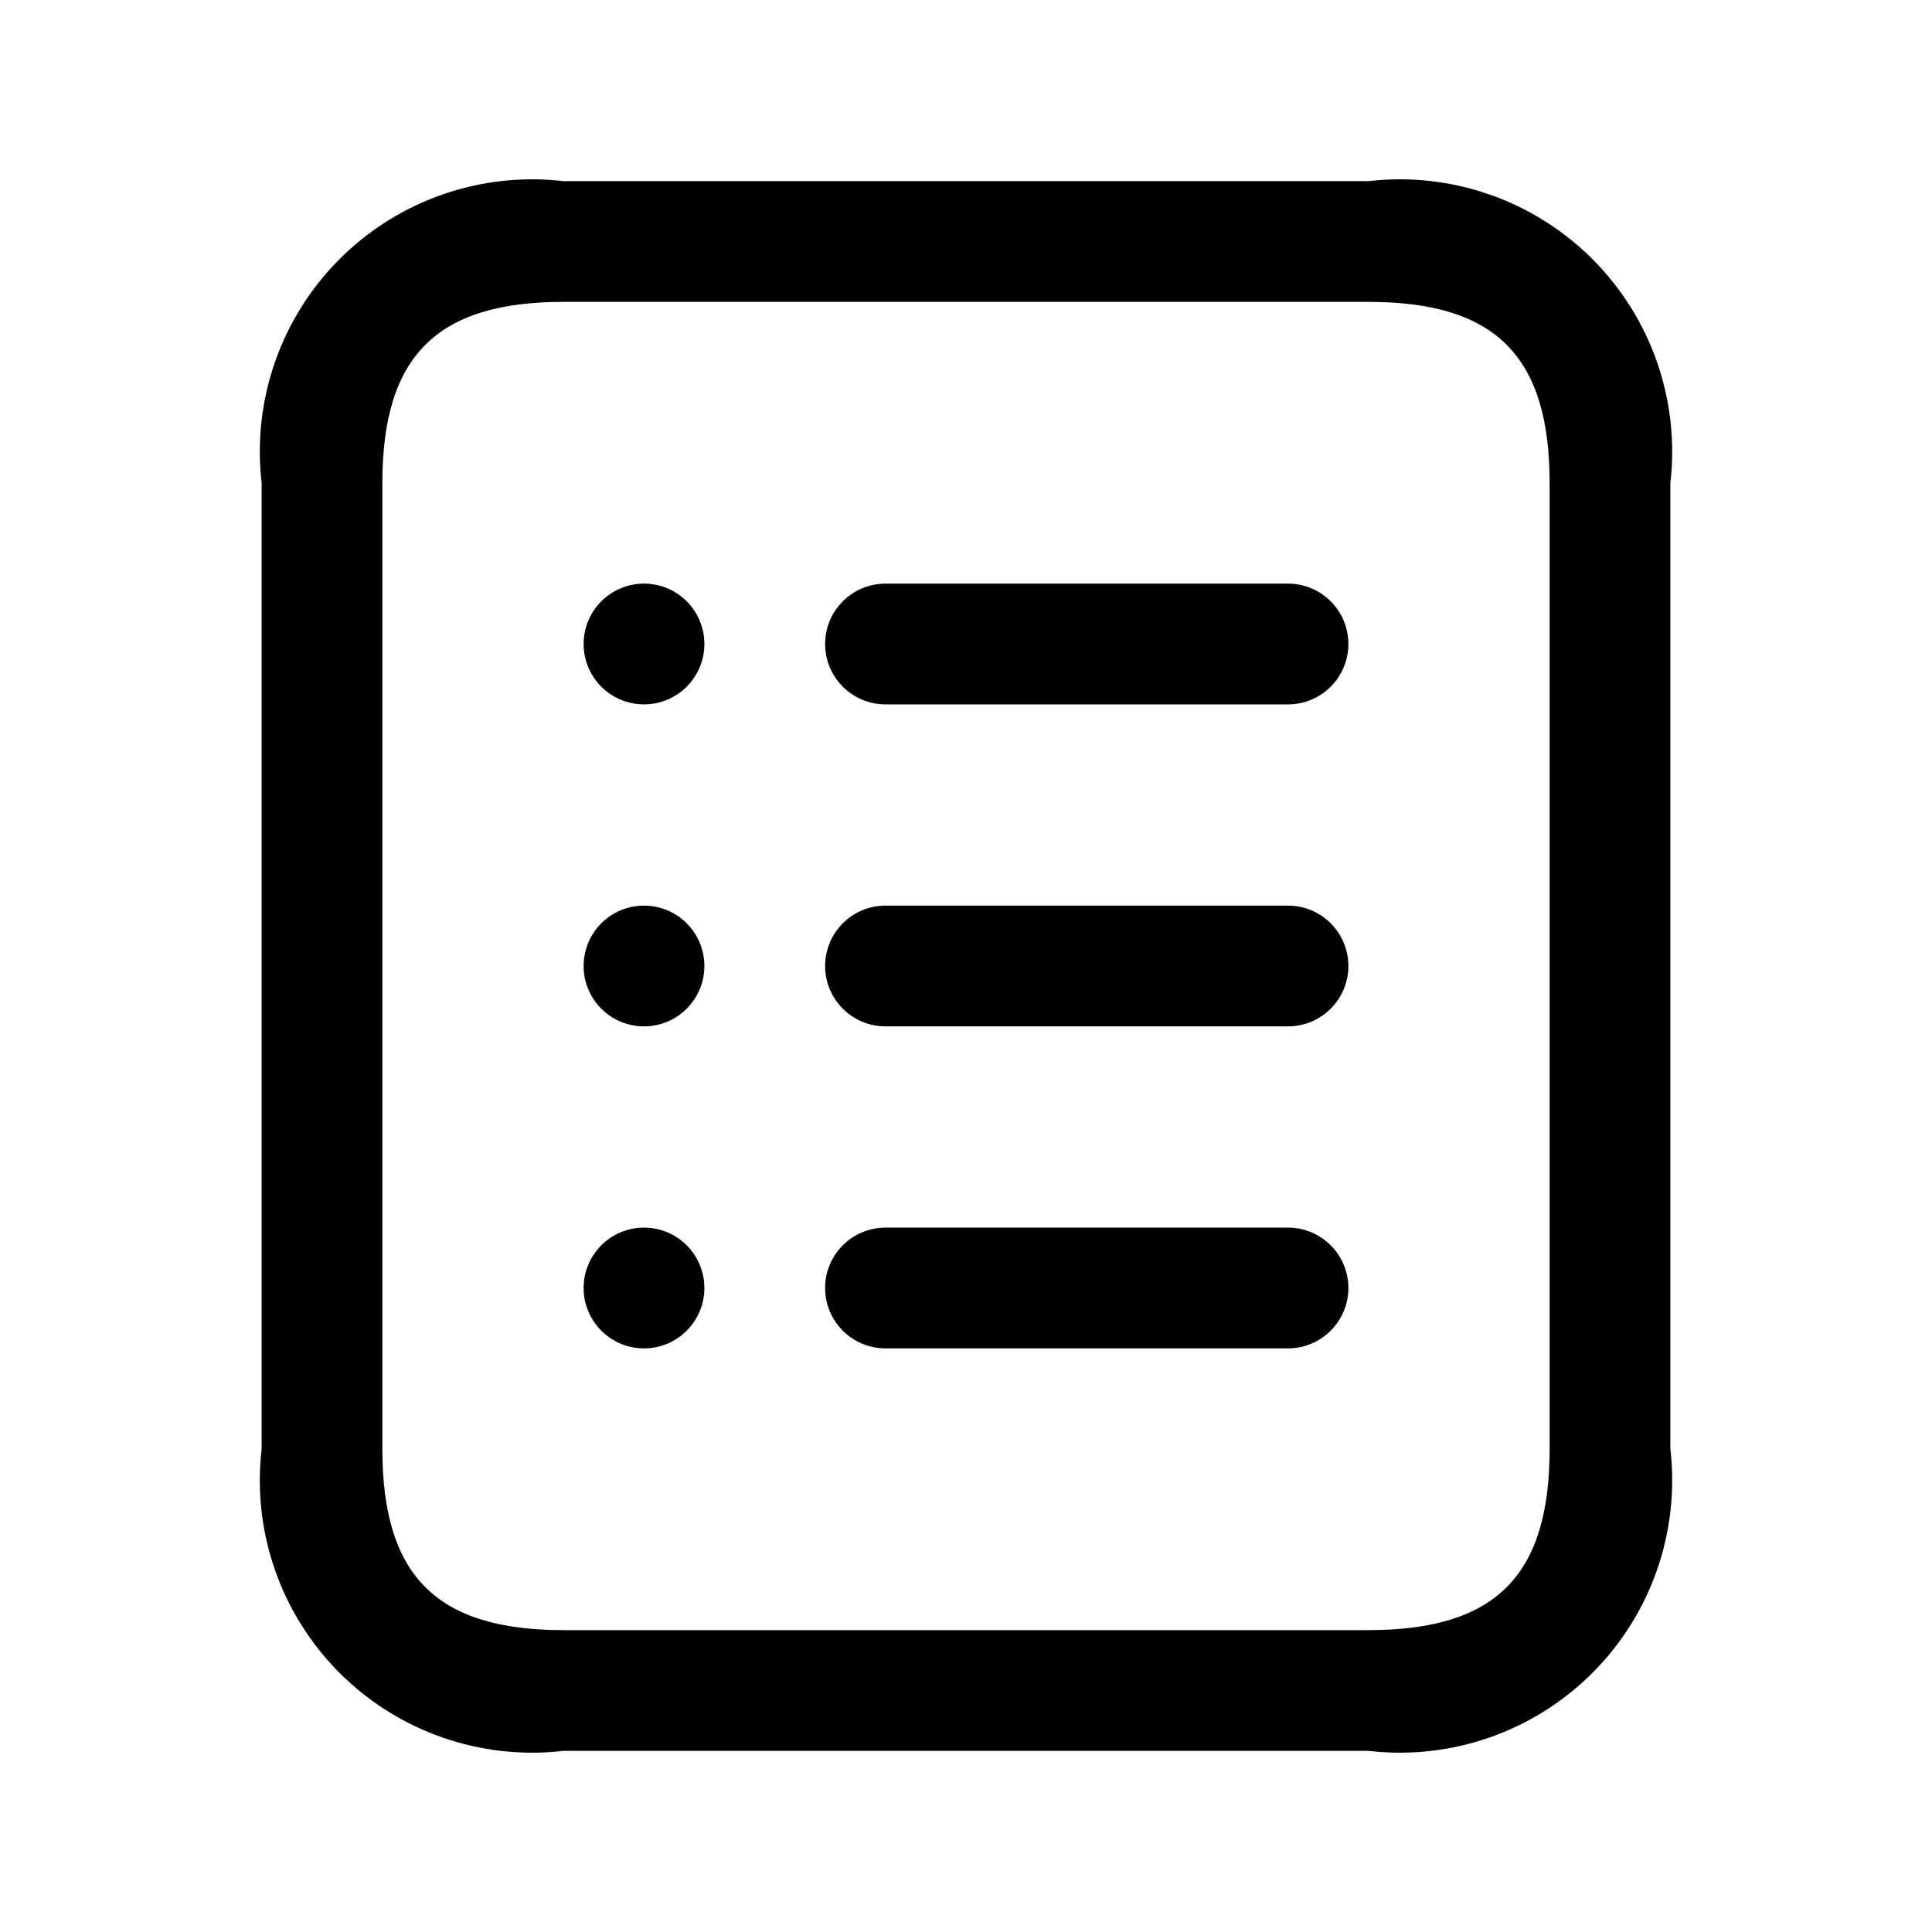
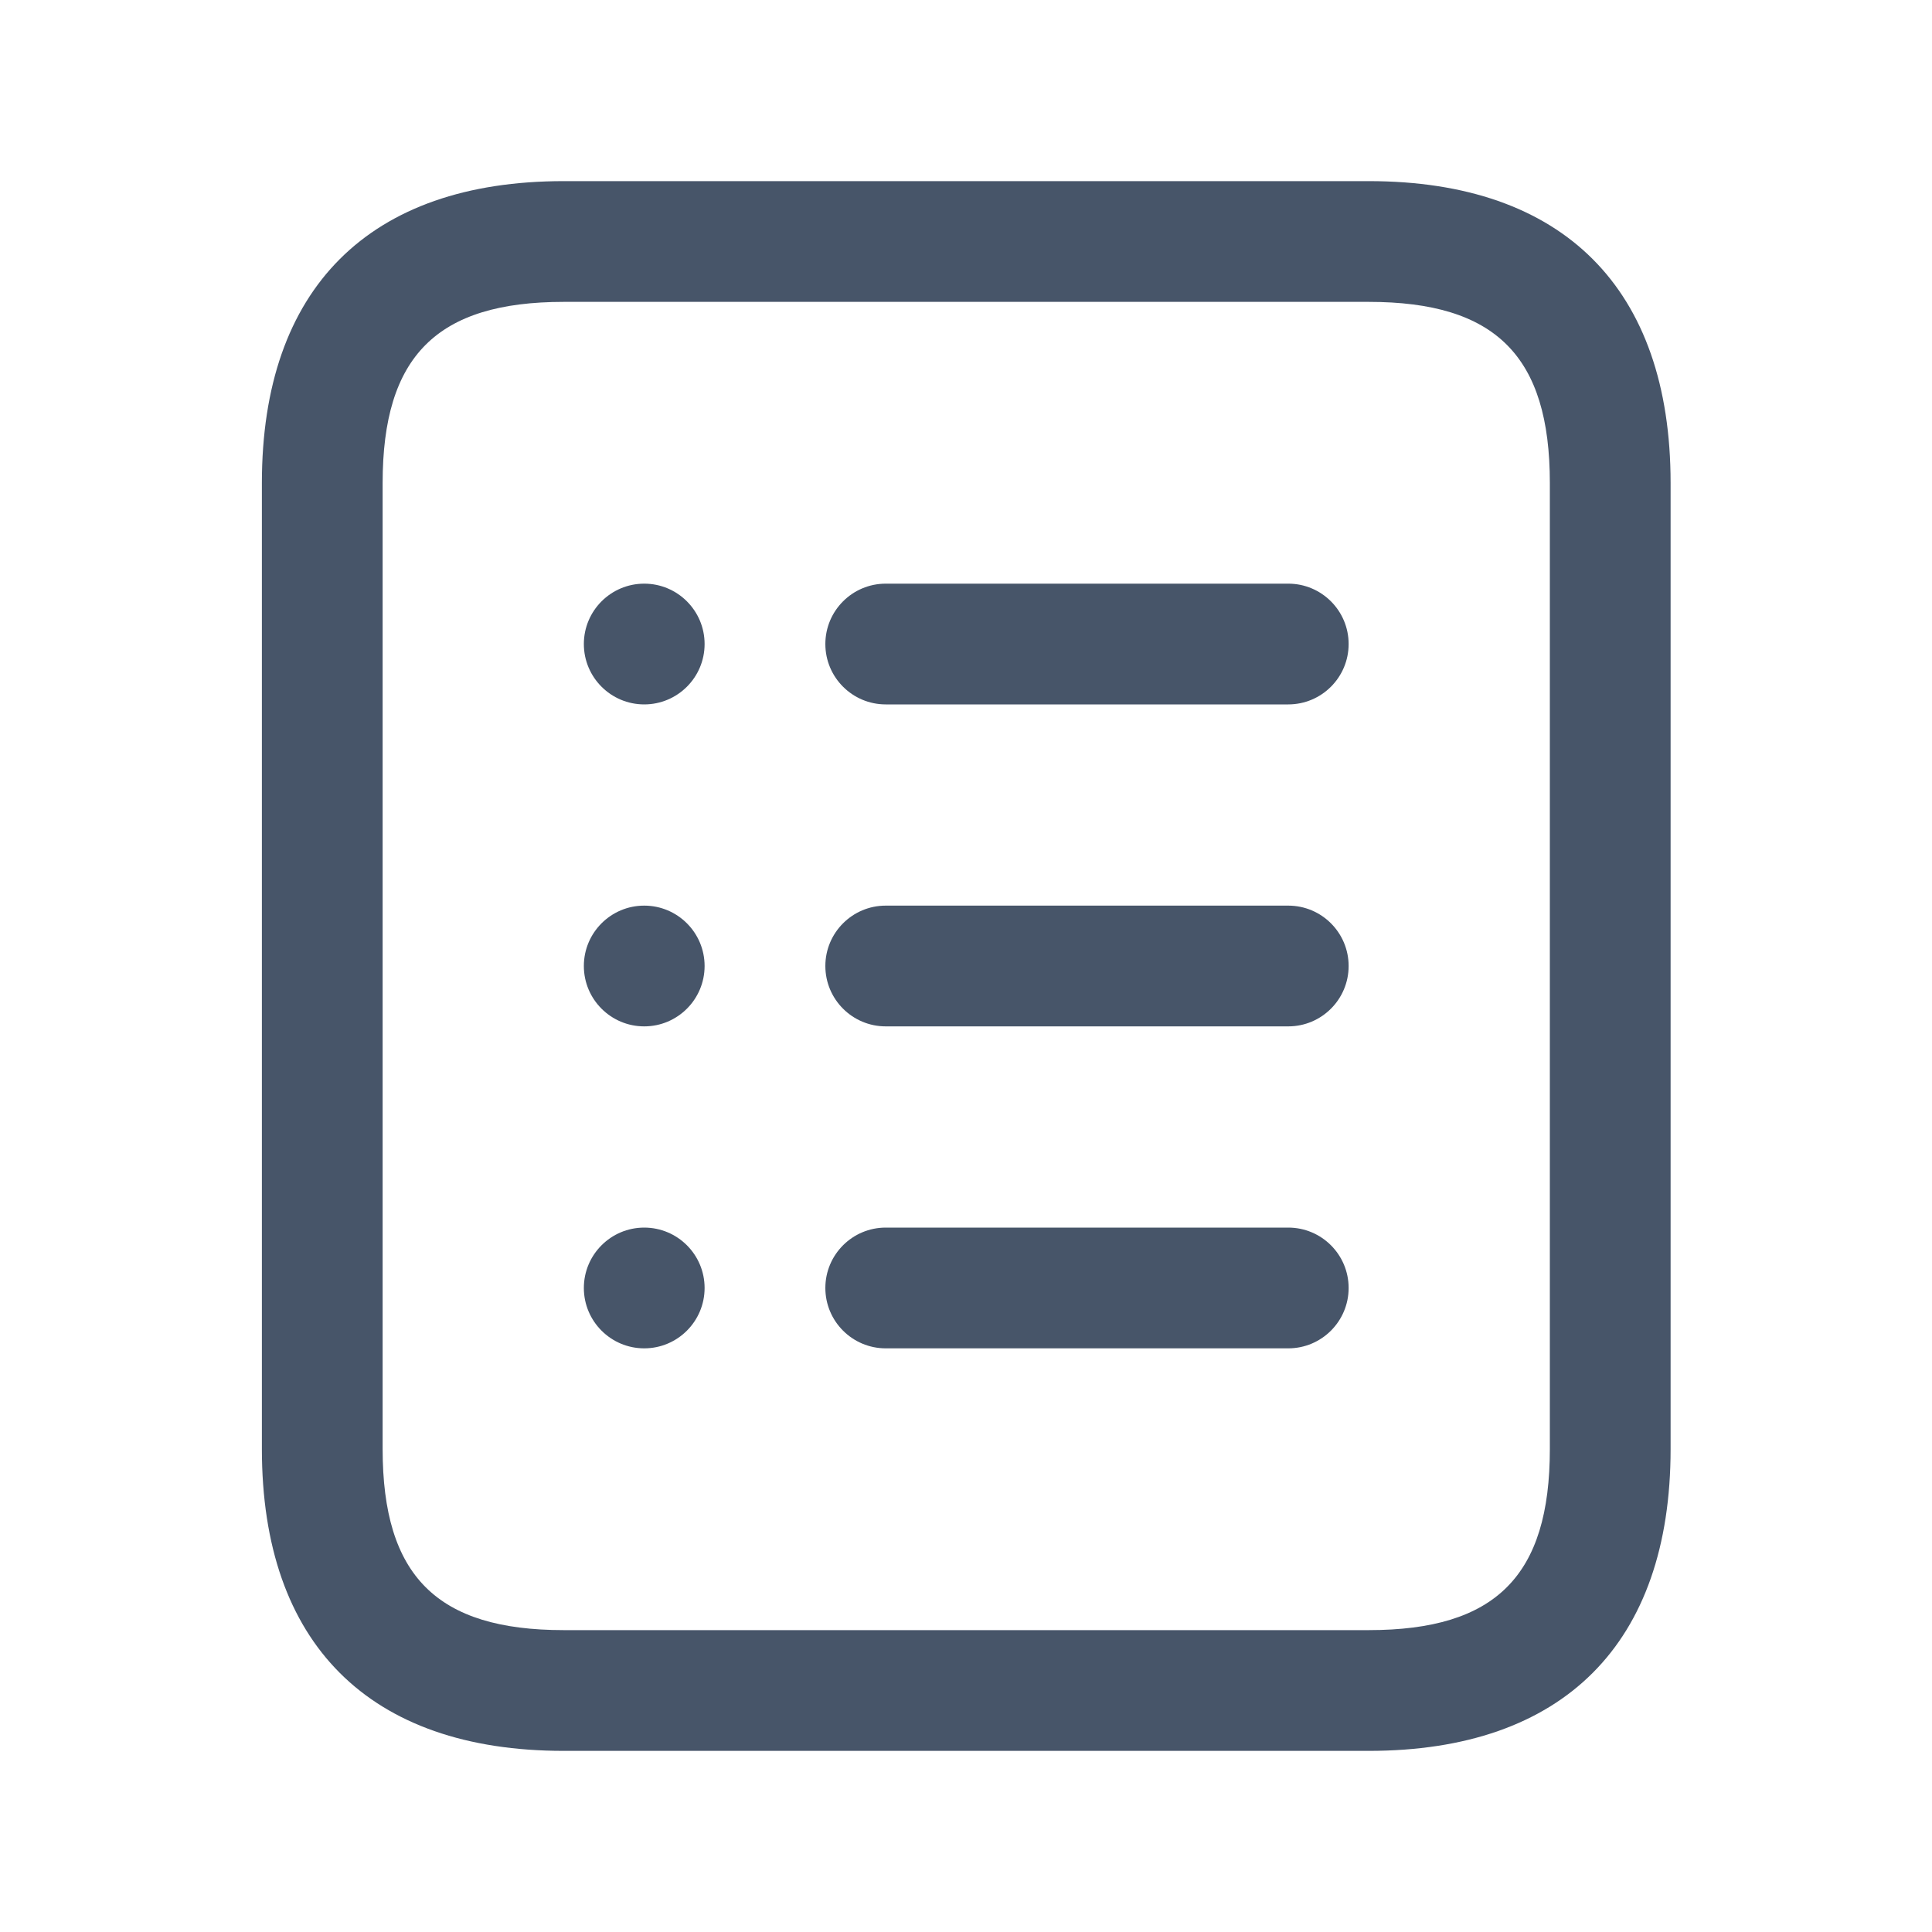
- <svg xmlns="http://www.w3.org/2000/svg" id="Layer" viewBox="0 0 24 24">
-   <path id="note-list" fill="#000000" d="M17,2.25H7A3.383,3.383,0,0,0,3.25,6V18A3.383,3.383,0,0,0,7,21.75H17A3.383,3.383,0,0,0,20.75,18V6A3.383,3.383,0,0,0,17,2.25ZM19.25,18c0,1.577-.673,2.25-2.25,2.25H7c-1.577,0-2.25-.673-2.25-2.25V6c0-1.577.673-2.25,2.25-2.25H17c1.577,0,2.25.673,2.25,2.25ZM8.75,8A.75.75,0,1,1,8,7.25.75.75,0,0,1,8.75,8Zm0,4A.75.75,0,1,1,8,11.25.75.75,0,0,1,8.75,12Zm0,4A.75.75,0,1,1,8,15.25.75.75,0,0,1,8.75,16Zm8-8a.75.75,0,0,1-.75.75H11a.75.75,0,0,1,0-1.5h5A.75.75,0,0,1,16.75,8Zm0,4a.75.75,0,0,1-.75.75H11a.75.75,0,0,1,0-1.5h5A.75.75,0,0,1,16.75,12Zm0,4a.75.75,0,0,1-.75.75H11a.75.75,0,0,1,0-1.5h5A.75.75,0,0,1,16.75,16Z" />
+ <svg xmlns="http://www.w3.org/2000/svg" width="20" height="20" viewBox="0 0 20 20" fill="none">
+   <path d="M14.169 1.875H5.836C3.821 1.875 2.711 2.985 2.711 5V15C2.711 17.015 3.821 18.125 5.836 18.125H14.169C16.184 18.125 17.294 17.015 17.294 15V5C17.294 2.985 16.184 1.875 14.169 1.875ZM16.044 15C16.044 16.314 15.483 16.875 14.169 16.875H5.836C4.522 16.875 3.961 16.314 3.961 15V5C3.961 3.686 4.522 3.125 5.836 3.125H14.169C15.483 3.125 16.044 3.686 16.044 5V15ZM7.294 6.667C7.294 7.012 7.014 7.292 6.669 7.292C6.324 7.292 6.044 7.012 6.044 6.667C6.044 6.322 6.324 6.042 6.669 6.042C7.014 6.042 7.294 6.322 7.294 6.667ZM7.294 10C7.294 10.345 7.014 10.625 6.669 10.625C6.324 10.625 6.044 10.345 6.044 10C6.044 9.655 6.324 9.375 6.669 9.375C7.014 9.375 7.294 9.655 7.294 10ZM7.294 13.333C7.294 13.678 7.014 13.958 6.669 13.958C6.324 13.958 6.044 13.678 6.044 13.333C6.044 12.988 6.324 12.708 6.669 12.708C7.014 12.708 7.294 12.988 7.294 13.333ZM13.961 6.667C13.961 7.012 13.681 7.292 13.336 7.292H9.169C8.824 7.292 8.544 7.012 8.544 6.667C8.544 6.322 8.824 6.042 9.169 6.042H13.336C13.681 6.042 13.961 6.322 13.961 6.667ZM13.961 10C13.961 10.345 13.681 10.625 13.336 10.625H9.169C8.824 10.625 8.544 10.345 8.544 10C8.544 9.655 8.824 9.375 9.169 9.375H13.336C13.681 9.375 13.961 9.655 13.961 10ZM13.961 13.333C13.961 13.678 13.681 13.958 13.336 13.958H9.169C8.824 13.958 8.544 13.678 8.544 13.333C8.544 12.988 8.824 12.708 9.169 12.708H13.336C13.681 12.708 13.961 12.988 13.961 13.333Z" fill="#475569" />
</svg>
